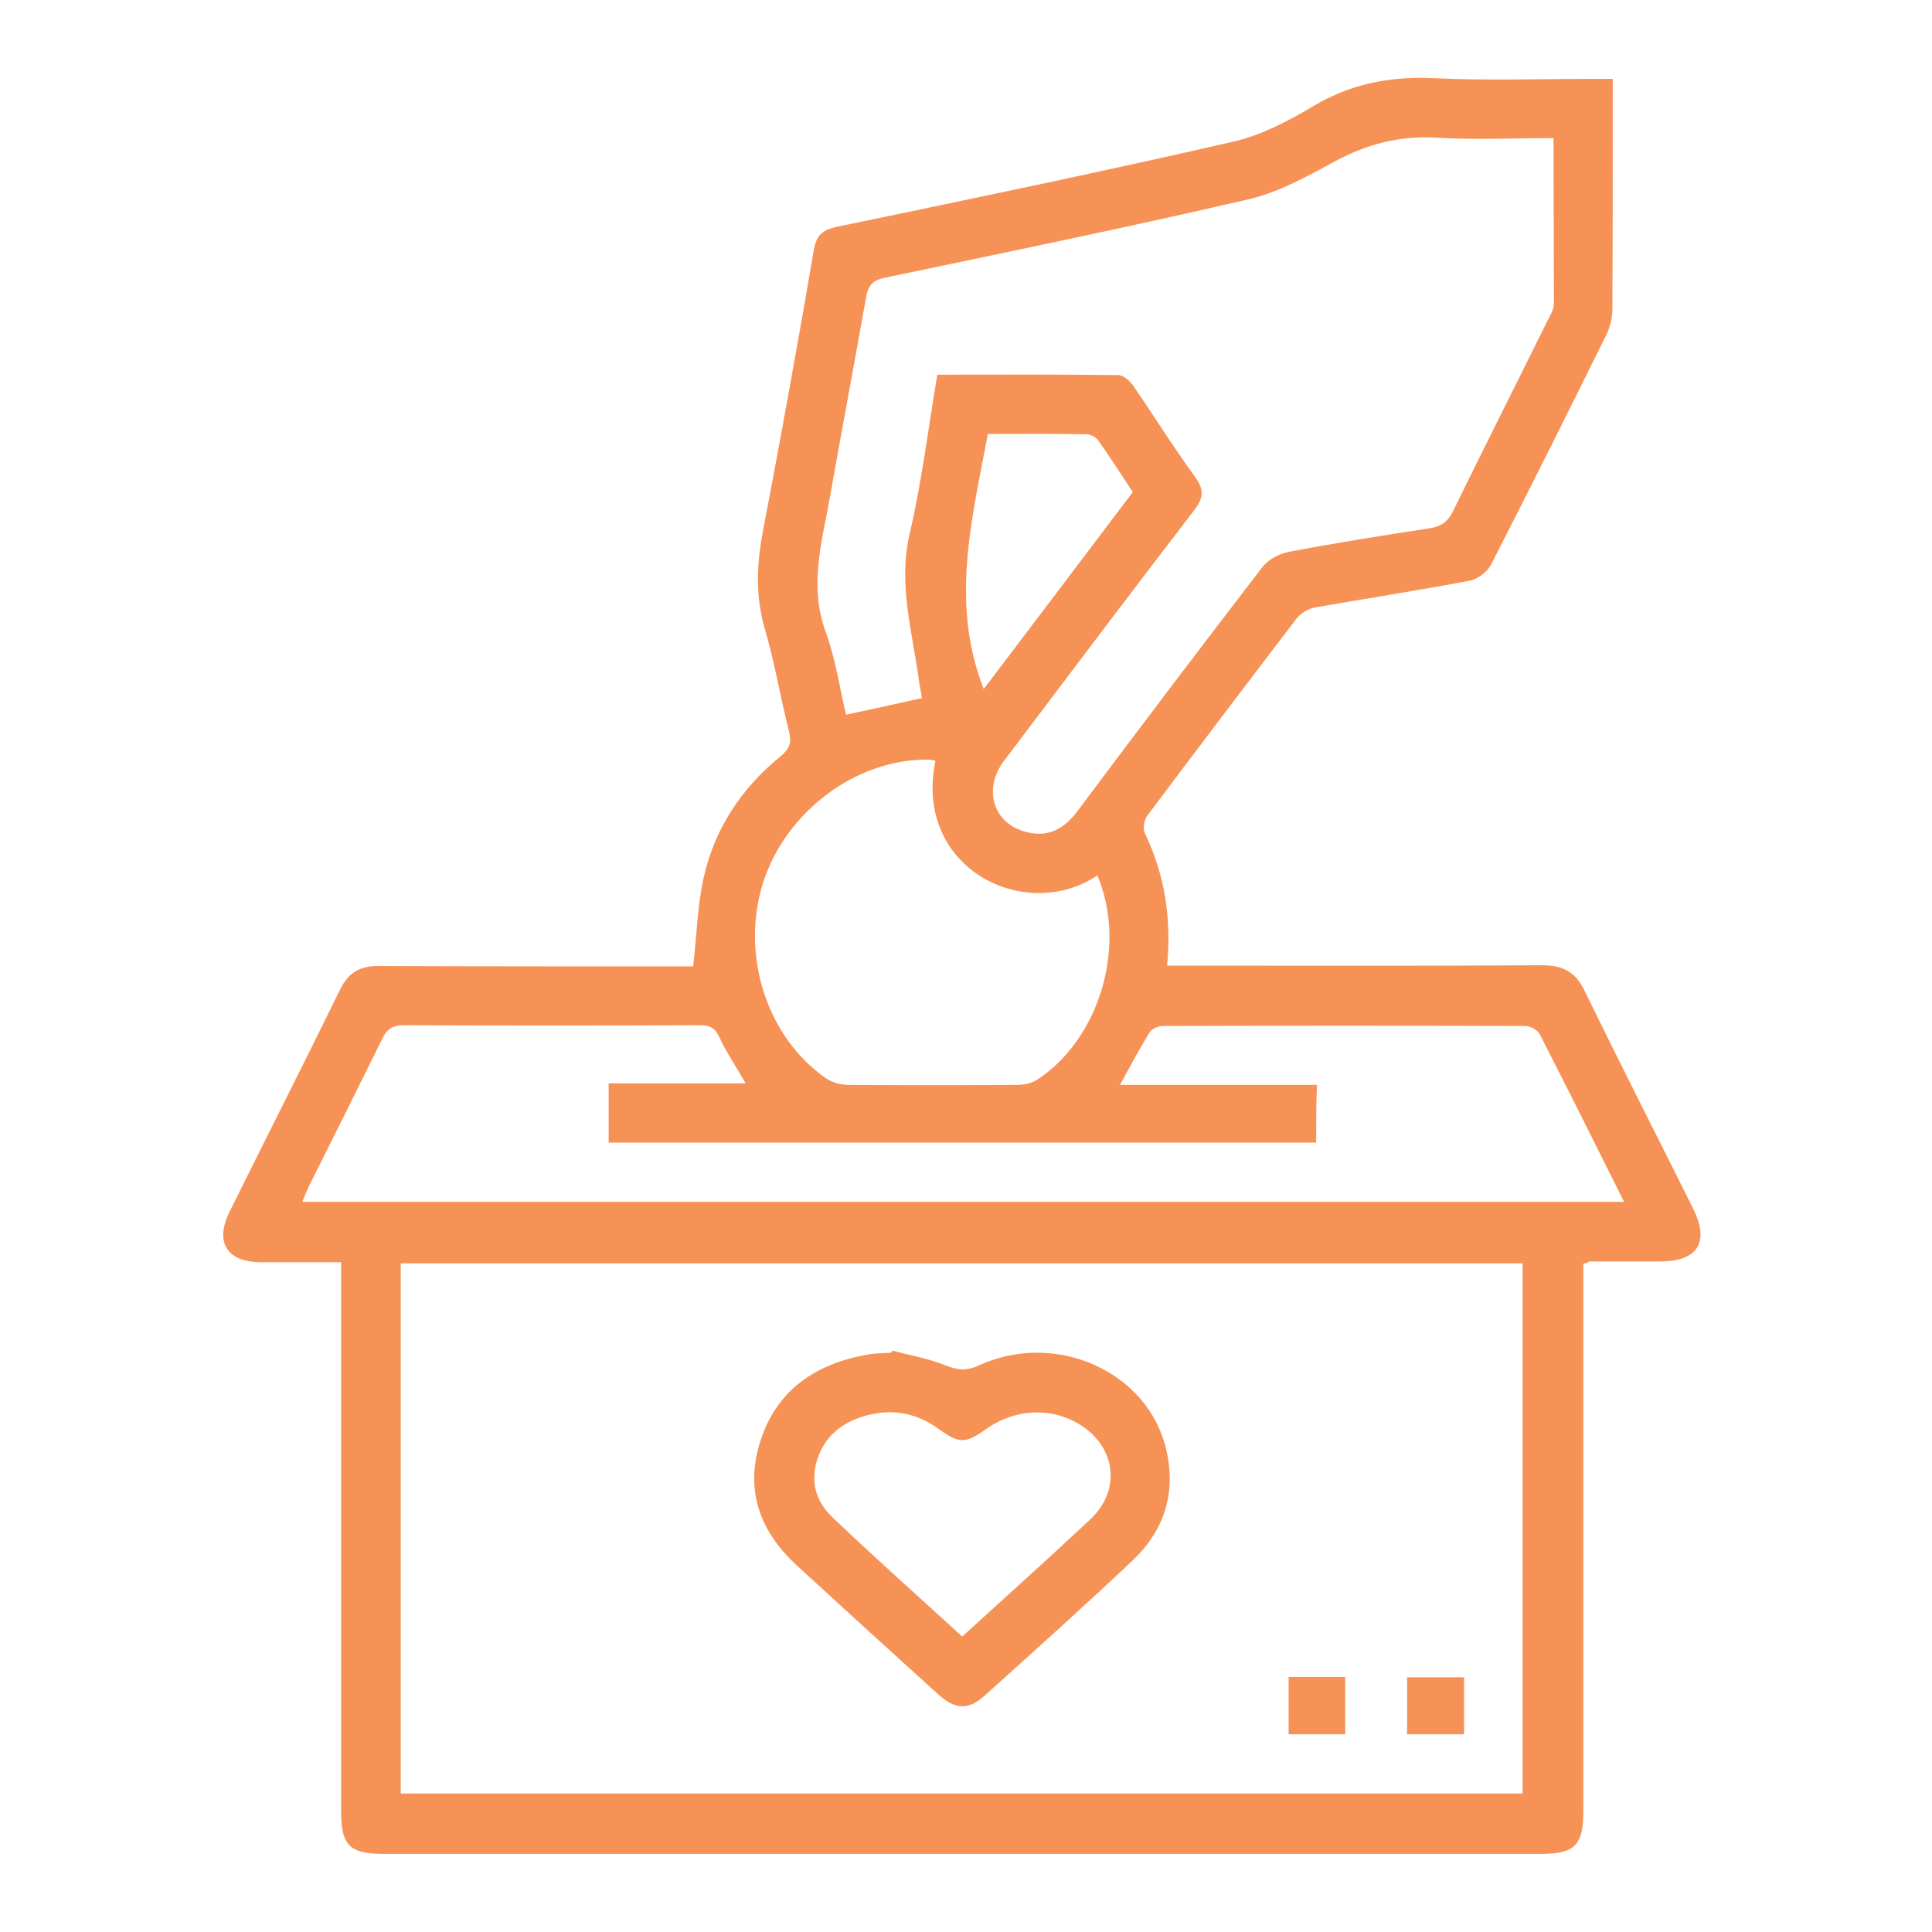
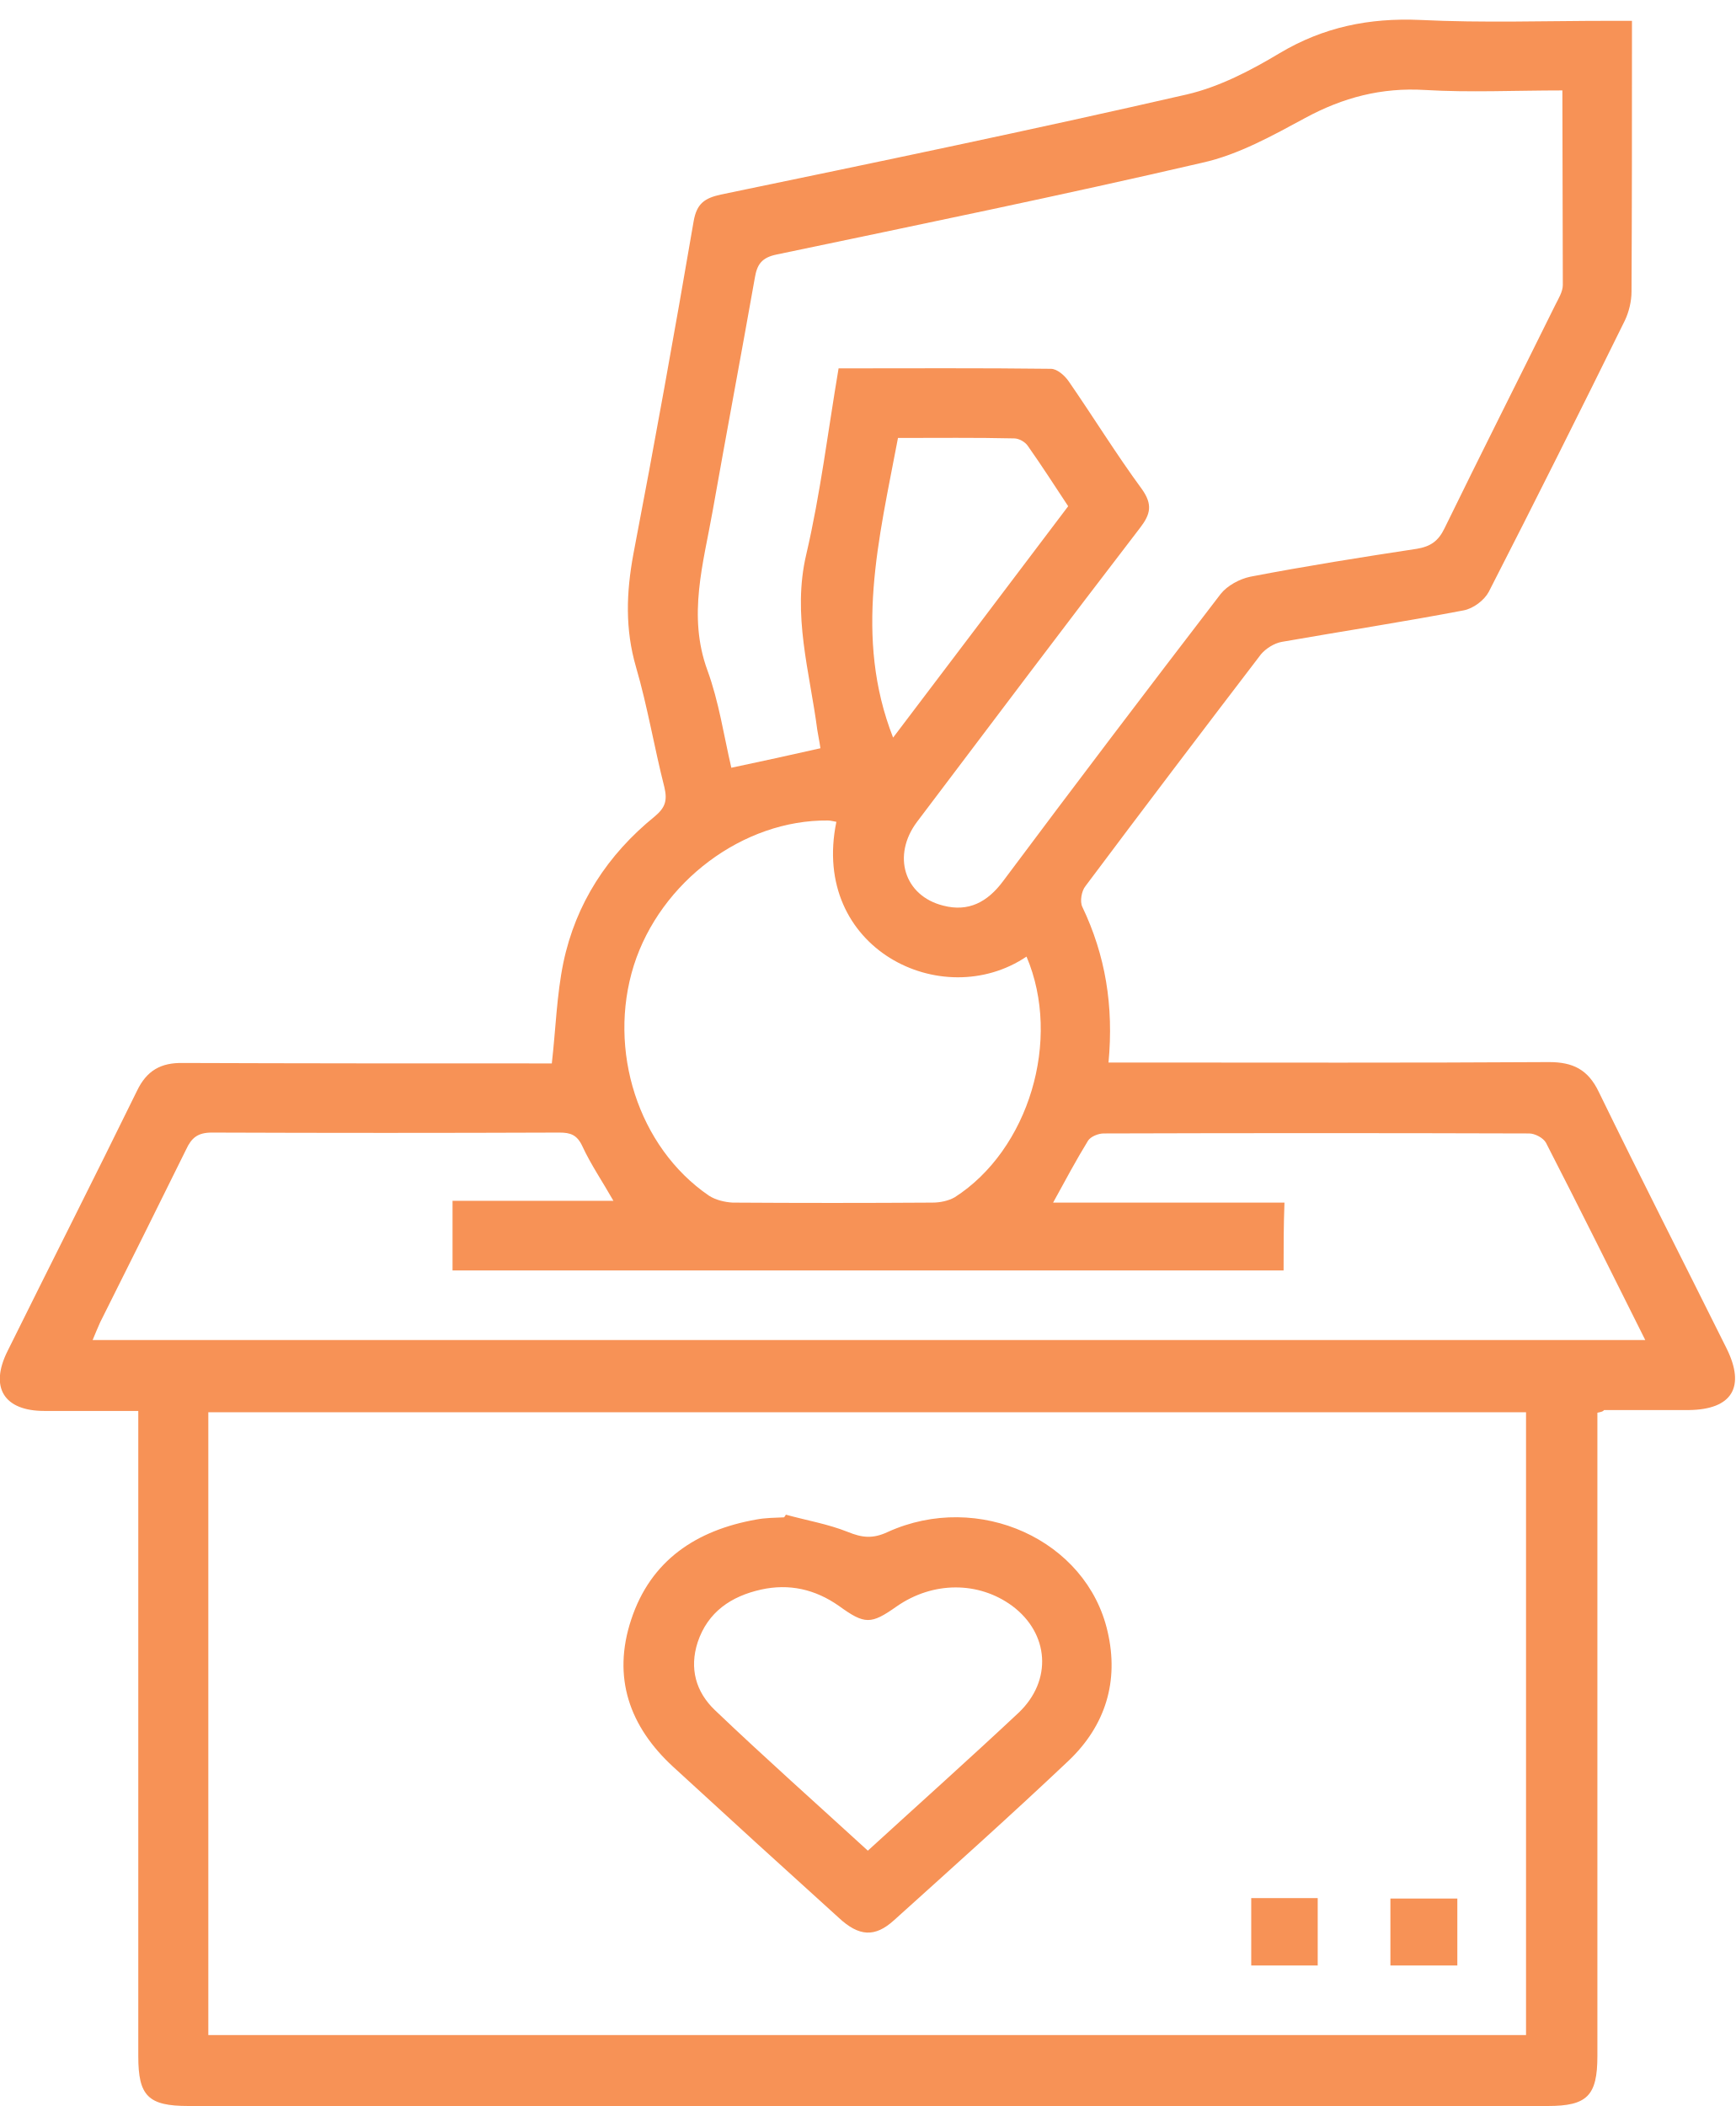
- <svg xmlns="http://www.w3.org/2000/svg" version="1.1" id="Capa_1" x="0px" y="0px" viewBox="0 0 512 512" style="enable-background:new 0 0 512 512;" xml:space="preserve">
+ <svg xmlns="http://www.w3.org/2000/svg" version="1.1" id="Capa_1" x="0px" y="0px" viewBox="0 0 391.5 475.1" style="enable-background:new 0 0 391.5 475.1;" xml:space="preserve">
  <style type="text/css">
	.st0{fill:#F79256;}
</style>
-   <path class="st0" d="M419.6,334.9c0,2.1,0,4.1,0,6c0,46.4,0,92.8,0,139.1c0,9-2.3,11.3-11.2,11.3c-102.2,0-204.5,0-306.7,0  c-9.1,0-11.3-2.3-11.3-11.2c0-46.4,0-92.8,0-139.1c0-1.9,0-3.9,0-6.5c-7.2,0-14.2,0-21.2,0c-9.1,0-12.4-5.3-8.3-13.5  c9.7-19.6,19.6-39.1,29.2-58.7c2.2-4.6,5.4-6.4,10.4-6.3c26.1,0.1,52.3,0.1,78.4,0.1c1.8,0,3.5,0,4.8,0c0.9-7.9,1.1-15.4,2.6-22.7  c2.8-13.4,10-24.4,20.6-33c2.4-2,2.9-3.6,2.2-6.6c-2.3-9-3.8-18.2-6.4-27.1c-2.5-8.6-2.2-16.8-0.6-25.5c4.8-25,9.3-50,13.6-75.1  c0.7-4,2.5-5.2,6.1-6C257,52.8,292.1,45.5,327,37.5c7.3-1.7,14.4-5.4,20.9-9.3c9.9-5.9,20.2-8,31.7-7.5c14.2,0.7,28.4,0.2,42.6,0.2  c1.6,0,3.2,0,5.2,0c0,1.7,0,3,0,4.3c0,18.9,0,37.9-0.1,56.8c0,2.2-0.6,4.6-1.5,6.5c-10.1,20.5-20.3,40.9-30.7,61.2  c-1,1.9-3.5,3.8-5.7,4.2c-13.6,2.6-27.3,4.7-41,7.1c-1.7,0.3-3.6,1.5-4.7,2.8c-13.3,17.4-26.5,34.8-39.6,52.3  c-0.9,1.1-1.3,3.5-0.7,4.7c5.2,10.9,7.1,22.3,5.9,35.1c2.1,0,3.9,0,5.8,0c31.2,0,62.4,0.1,93.6-0.1c5.4,0,8.8,1.7,11.2,6.7  c9.4,19.3,19.2,38.5,28.8,57.8c4.4,8.8,1.3,13.9-8.5,14c-6.4,0-12.7,0-19.1,0C420.9,334.6,420.6,334.7,419.6,334.9z M106.2,475.3  c99.4,0,198.4,0,297.3,0c0-47.1,0-93.9,0-140.5c-99.3,0-198.2,0-297.3,0C106.2,381.7,106.2,428.3,106.2,475.3z M411.7,36.6  c-10.8,0-20.9,0.5-31-0.1c-9.8-0.6-18.5,1.7-27,6.3c-7.4,4-15.1,8.3-23.2,10.1c-31.9,7.4-64,14-96,20.7c-3.5,0.7-4.5,2.3-5,5.3  c-3.1,17.5-6.4,35-9.5,52.5c-2.1,11.9-5.7,23.7-1.2,36c2.6,7.1,3.7,14.7,5.4,22c7.1-1.5,13.5-2.9,20.1-4.4c-0.2-1.5-0.5-2.8-0.7-4.1  c-1.7-13.1-5.7-26-2.5-39.6c3.2-13.7,4.9-27.8,7.3-42c16.2,0,32-0.1,47.9,0.1c1.4,0,3.1,1.5,4,2.8c5.6,8.1,10.7,16.4,16.5,24.3  c2.5,3.5,2,5.7-0.4,8.8c-16.9,22-33.6,44.2-50.3,66.3c-5.7,7.6-2.9,16.7,5.9,18.9c5.7,1.5,10-0.8,13.5-5.5  c16.2-21.7,32.6-43.3,49.1-64.8c1.5-1.9,4.3-3.4,6.7-3.9c12.5-2.4,25.1-4.4,37.6-6.3c3-0.5,4.8-1.7,6.2-4.6  c8.2-16.8,16.7-33.6,25-50.4c0.7-1.4,1.7-3,1.7-4.5C411.8,66.2,411.7,51.7,411.7,36.6z M348.8,302.8c-62.8,0-125.2,0-187.5,0  c0-5.3,0-10.2,0-15.7c12.3,0,24.2,0,36.3,0c-2.5-4.4-5.1-8.2-7-12.3c-1.2-2.6-2.7-3.1-5.2-3.1c-26.1,0.1-52.2,0.1-78.4,0  c-3.2,0-4.6,1.2-5.8,3.8c-6.4,13-12.9,26-19.4,39c-0.6,1.3-1.1,2.6-1.7,4c116.8,0,233.3,0,350.3,0c-7.6-15.2-14.9-29.9-22.4-44.5  c-0.6-1.1-2.5-2.1-3.8-2.1c-32-0.1-64-0.1-96,0c-1.2,0-2.9,0.7-3.5,1.6c-2.7,4.4-5.1,8.9-7.9,14c17.5,0,34.7,0,52.2,0  C348.8,292.8,348.8,297.6,348.8,302.8z M290.8,232c-19,12.8-48.8-1.8-42.9-30.4c-0.6-0.1-1.3-0.3-1.9-0.3  c-19.1-0.2-37.8,13.8-43.8,32.7c-6,19.1,1,41,16.9,51.9c1.5,1,3.6,1.5,5.4,1.6c15,0.1,30,0.1,45.1,0c1.7,0,3.6-0.4,5-1.2  C291.3,275.6,298.8,250.8,290.8,232z M261.8,115c-4.3,22.8-10,44.9-1.1,67.6c13.1-17.3,26.3-34.7,39.5-52.2c-3.1-4.7-6-9.2-9.1-13.6  c-0.6-0.9-2-1.7-3.1-1.7C279.4,114.9,270.7,115,261.8,115z" />
-   <path class="st0" d="M236.5,357.9c4.7,1.3,9.5,2.1,14,3.9c3.2,1.3,5.6,1.6,9,0c20.5-9.3,44.9,1.8,49.6,22.5  c2.6,11.2-0.5,21.2-8.8,29.1c-12.9,12.2-26.2,24.1-39.4,36c-4.3,3.9-7.9,3.7-12.5-0.6c-12.5-11.3-24.9-22.6-37.3-34  c-9.9-9.1-13.8-20.2-9.5-33.2c4.4-13.4,14.7-20.2,28.2-22.6c2.1-0.4,4.2-0.4,6.3-0.5C236.3,358.3,236.4,358.1,236.5,357.9z   M255,433.7c11.6-10.6,22.9-20.7,34-31.1c7.7-7.3,6.9-17.9-1.4-24.1c-7.6-5.6-17.9-5.6-26.1,0.1c-5.8,4.1-7.2,4.1-13-0.1  c-5.4-3.8-11.3-5.1-17.6-3.7c-6.7,1.5-12,5-14.3,11.9c-1.9,5.9-0.4,11.2,3.9,15.3C231.6,412.6,243.2,422.9,255,433.7z" />
-   <path class="st0" d="M341.5,444.4c5.2,0,9.9,0,15,0c0,5,0,10,0,15.2c-4.8,0-9.7,0-15,0C341.5,454.7,341.5,449.7,341.5,444.4z" />
-   <path class="st0" d="M372.9,444.5c5.2,0,10,0,15.1,0c0,5,0,9.8,0,15.1c-4.8,0-9.8,0-15.1,0C372.9,454.8,372.9,449.8,372.9,444.5z" />
+   <path class="st0" d="M360.4,318.7c0,2.1,0,4.1,0,6c0,46.4,0,92.8,0,139.1c0,9-2.3,11.3-11.2,11.3c-102.2,0-204.5,0-306.7,0  c-9.1,0-11.3-2.3-11.3-11.2c0-46.4,0-92.8,0-139.1c0-1.9,0-3.9,0-6.5c-7.2,0-14.2,0-21.2,0c-9.1,0-12.4-5.3-8.3-13.5  c9.7-19.6,19.6-39.1,29.2-58.7c2.2-4.6,5.4-6.4,10.4-6.3c26.1,0.1,52.3,0.1,78.4,0.1c1.8,0,3.5,0,4.8,0c0.9-7.9,1.1-15.4,2.6-22.7  c2.8-13.4,10-24.4,20.6-33c2.4-2,2.9-3.6,2.2-6.6c-2.3-9-3.8-18.2-6.4-27.1c-2.5-8.6-2.2-16.8-0.6-25.5c4.8-25,9.3-50,13.6-75.1  c0.7-4,2.5-5.2,6.1-6c35.2-7.3,70.3-14.6,105.2-22.6c7.3-1.7,14.4-5.4,20.9-9.3c9.9-5.9,20.2-8,31.7-7.5c14.2,0.7,28.4,0.2,42.6,0.2  c1.6,0,3.2,0,5.2,0c0,1.7,0,3,0,4.3c0,18.9,0,37.9-0.1,56.8c0,2.2-0.6,4.6-1.5,6.5c-10.1,20.5-20.3,40.9-30.7,61.2  c-1,1.9-3.5,3.8-5.7,4.2c-13.6,2.6-27.3,4.7-41,7.1c-1.7,0.3-3.6,1.5-4.7,2.8c-13.3,17.4-26.5,34.8-39.6,52.3  c-0.9,1.1-1.3,3.5-0.7,4.7c5.2,10.9,7.1,22.3,5.9,35.1c2.1,0,3.9,0,5.8,0c31.2,0,62.4,0.1,93.6-0.1c5.4,0,8.8,1.7,11.2,6.7  c9.4,19.3,19.2,38.5,28.8,57.8c4.4,8.8,1.3,13.9-8.5,14c-6.4,0-12.7,0-19.1,0C361.7,318.4,361.4,318.5,360.4,318.7z M47,459.1  c99.4,0,198.4,0,297.3,0c0-47.1,0-93.9,0-140.5c-99.3,0-198.2,0-297.3,0C47,365.5,47,412.1,47,459.1z M352.5,20.4  c-10.8,0-20.9,0.5-31-0.1c-9.8-0.6-18.5,1.7-27,6.3c-7.4,4-15.1,8.3-23.2,10.1c-31.9,7.4-64,14-96,20.7c-3.5,0.7-4.5,2.3-5,5.3  c-3.1,17.5-6.4,35-9.5,52.5c-2.1,11.9-5.7,23.7-1.2,36c2.6,7.1,3.7,14.7,5.4,22c7.1-1.5,13.5-2.9,20.1-4.4c-0.2-1.5-0.5-2.8-0.7-4.1  c-1.7-13.1-5.7-26-2.5-39.6c3.2-13.7,4.9-27.8,7.3-42c16.2,0,32-0.1,47.9,0.1c1.4,0,3.1,1.5,4,2.8c5.6,8.1,10.7,16.4,16.5,24.3  c2.5,3.5,2,5.7-0.4,8.8c-16.9,22-33.6,44.2-50.3,66.3c-5.7,7.6-2.9,16.7,5.9,18.9c5.7,1.5,10-0.8,13.5-5.5  c16.2-21.7,32.6-43.3,49.1-64.8c1.5-1.9,4.3-3.4,6.7-3.9c12.5-2.4,25.1-4.4,37.6-6.3c3-0.5,4.8-1.7,6.2-4.6  c8.2-16.8,16.7-33.6,25-50.4c0.7-1.4,1.7-3,1.7-4.5C352.6,50,352.5,35.5,352.5,20.4z M289.6,286.6c-62.8,0-125.2,0-187.5,0  c0-5.3,0-10.2,0-15.7c12.3,0,24.2,0,36.3,0c-2.5-4.4-5.1-8.2-7-12.3c-1.2-2.6-2.7-3.1-5.2-3.1c-26.1,0.1-52.2,0.1-78.4,0  c-3.2,0-4.6,1.2-5.8,3.8c-6.4,13-12.9,26-19.4,39c-0.6,1.3-1.1,2.6-1.7,4c116.8,0,233.3,0,350.3,0c-7.6-15.2-14.9-29.9-22.4-44.5  c-0.6-1.1-2.5-2.1-3.8-2.1c-32-0.1-64-0.1-96,0c-1.2,0-2.9,0.7-3.5,1.6c-2.7,4.4-5.1,8.9-7.9,14c17.5,0,34.7,0,52.2,0  C289.6,276.6,289.6,281.4,289.6,286.6z M231.6,215.8c-19,12.8-48.8-1.8-42.9-30.4c-0.6-0.1-1.3-0.3-1.9-0.3  c-19.1-0.2-37.8,13.8-43.8,32.7c-6,19.1,1,41,16.9,51.9c1.5,1,3.6,1.5,5.4,1.6c15,0.1,30,0.1,45.1,0c1.7,0,3.6-0.4,5-1.2  C232.1,259.4,239.6,234.6,231.6,215.8z M202.6,98.8c-4.3,22.8-10,44.9-1.1,67.6c13.1-17.3,26.3-34.7,39.5-52.2  c-3.1-4.7-6-9.2-9.1-13.6c-0.6-0.9-2-1.7-3.1-1.7C220.2,98.7,211.5,98.8,202.6,98.8z" />
+   <path class="st0" d="M177.3,341.7c4.7,1.3,9.5,2.1,14,3.9c3.2,1.3,5.6,1.6,9,0c20.5-9.3,44.9,1.8,49.6,22.5  c2.6,11.2-0.5,21.2-8.8,29.1c-12.9,12.2-26.2,24.1-39.4,36c-4.3,3.9-7.9,3.7-12.5-0.6c-12.5-11.3-24.9-22.6-37.3-34  c-9.9-9.1-13.8-20.2-9.5-33.2c4.4-13.4,14.7-20.2,28.2-22.6c2.1-0.4,4.2-0.4,6.3-0.5C177.1,342.1,177.2,341.9,177.3,341.7z   M195.8,417.5c11.6-10.6,22.9-20.7,34-31.1c7.7-7.3,6.9-17.9-1.4-24.1c-7.6-5.6-17.9-5.6-26.1,0.1c-5.8,4.1-7.2,4.1-13-0.1  c-5.4-3.8-11.3-5.1-17.6-3.7c-6.7,1.5-12,5-14.3,11.9c-1.9,5.9-0.4,11.2,3.9,15.3C172.4,396.4,184,406.7,195.8,417.5z" />
+   <path class="st0" d="M282.3,428.2c5.2,0,9.9,0,15,0c0,5,0,10,0,15.2c-4.8,0-9.7,0-15,0C282.3,438.5,282.3,433.5,282.3,428.2z" />
+   <path class="st0" d="M313.7,428.3c5.2,0,10,0,15.1,0c0,5,0,9.8,0,15.1c-4.8,0-9.8,0-15.1,0C313.7,438.6,313.7,433.6,313.7,428.3z" />
</svg>
